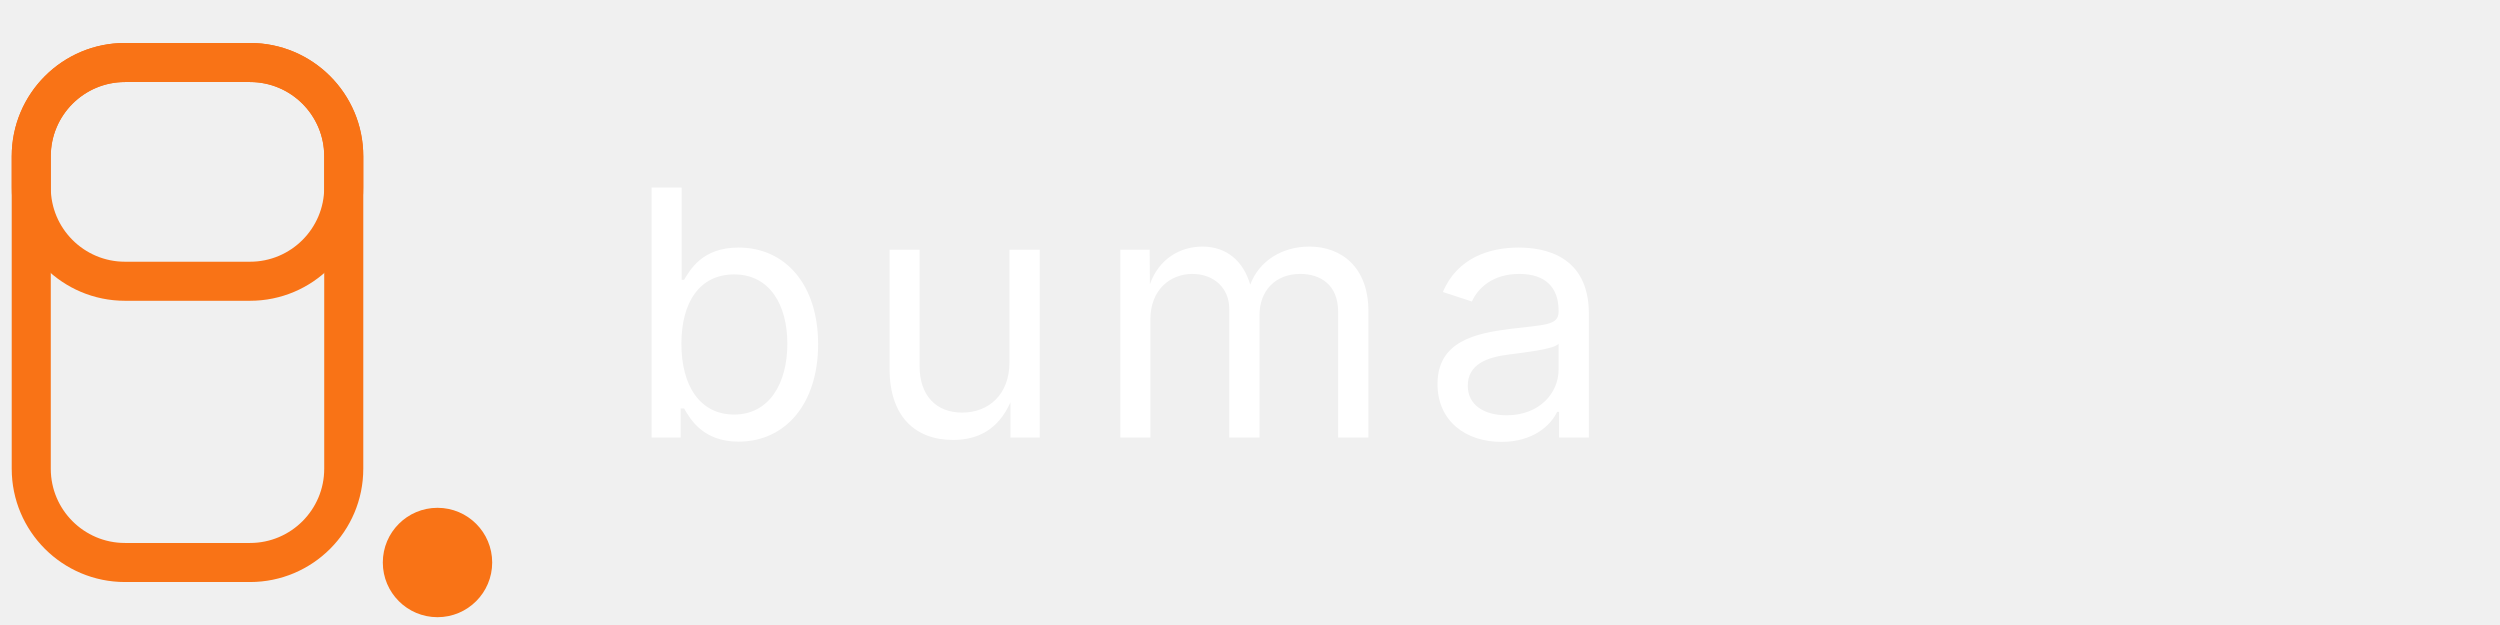
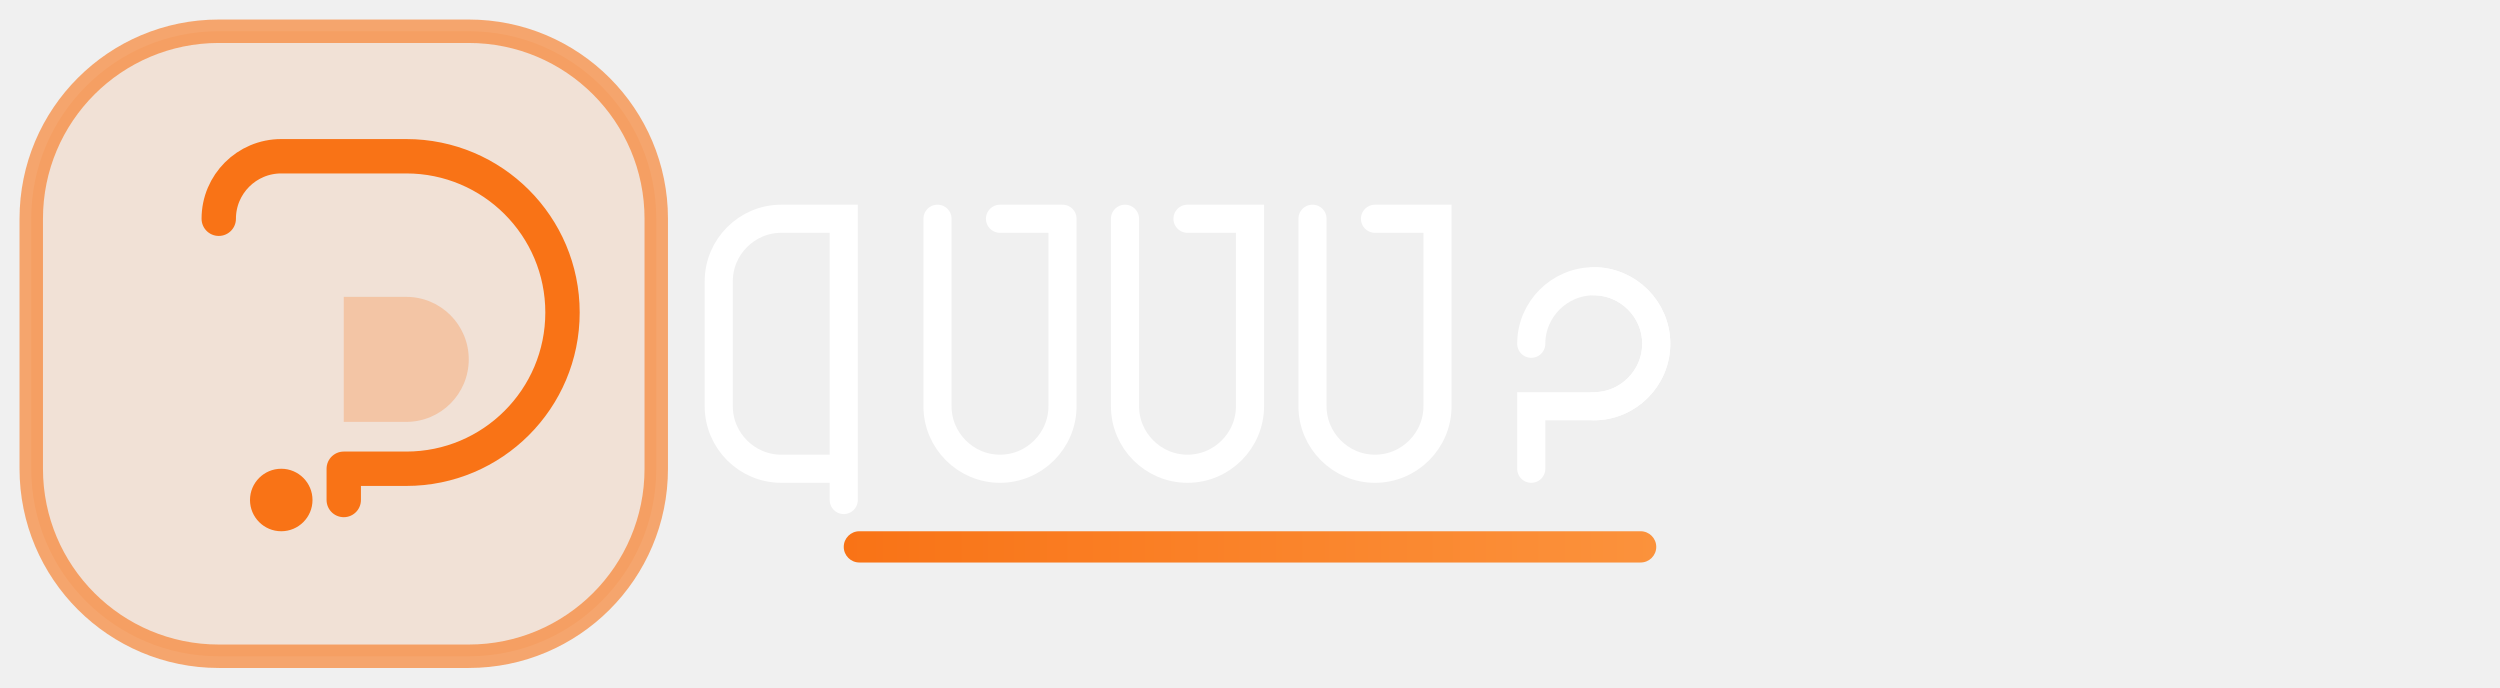
- <svg xmlns="http://www.w3.org/2000/svg" width="160" height="40" viewBox="0 0 160 40" fill="none">
-   <rect x="2" y="4" width="20" height="32" rx="6" fill="none" stroke="#F97316" stroke-width="2.5" />
-   <rect x="2" y="4" width="20" height="14" rx="6" fill="none" stroke="#F97316" stroke-width="2.5" />
-   <circle cx="28" cy="36" r="3.5" fill="#F97316" />
-   <text x="40" y="28" font-family="'Inter', -apple-system, BlinkMacSystemFont, sans-serif" font-size="22" font-weight="400" letter-spacing="0.08em" fill="#ffffff">buma</text>
+ <svg xmlns="http://www.w3.org/2000/svg" width="160" height="44" viewBox="0 0 160 44" fill="none">
+   <rect x="2" y="2" width="40" height="40" rx="12" fill="#F97316" fill-opacity="0.12" />
+   <rect x="2" y="2" width="40" height="40" rx="12" stroke="#F97316" stroke-width="1.5" stroke-opacity="0.6" />
+   <path d="M14 14C14 11.791 15.791 10 18 10H26C31.523 10 36 14.477 36 20C36 25.523 31.523 30 26 30H22V32" stroke="#F97316" stroke-width="2.2" stroke-linecap="round" stroke-linejoin="round" />
+   <path d="M22 19H26C28.209 19 30 20.791 30 23C30 25.209 28.209 27 26 27H22V19Z" fill="#F97316" fill-opacity="0.25" />
+   <circle cx="18" cy="32" r="2" fill="#F97316" />
+   <path d="M54 32V14H50C47.8 14 46 15.8 46 18V26C46 28.2 47.8 30 50 30H54" stroke="white" stroke-width="1.8" stroke-linecap="round" />
+   <path d="M60 14V26C60 28.2 61.8 30 64 30C66.2 30 68 28.2 68 26V14H64" stroke="white" stroke-width="1.8" stroke-linecap="round" stroke-linejoin="round" />
+   <path d="M72 14V26C72 28.2 73.8 30 76 30C78.2 30 80 28.2 80 26V14H76" stroke="white" stroke-width="1.8" stroke-linecap="round" />
+   <path d="M84 14V26C84 28.2 85.8 30 88 30C90.2 30 92 28.2 92 26V14H88" stroke="white" stroke-width="1.8" stroke-linecap="round" />
+   <path d="M98 22C98 19.8 99.8 18 102 18C104.2 18 106 19.8 106 22C106 24.2 104.2 26 102 26H98V30" stroke="white" stroke-width="1.8" stroke-linecap="round" />
+   <path d="M102 18C104.2 18 106 19.8 106 22C106 24.2 104.2 26 102 26" stroke="white" stroke-width="1.8" stroke-linecap="round" />
+   <rect x="54" y="34" width="52" height="2" rx="1" fill="url(#logoGrad)" />
+   <defs>
+     <linearGradient id="logoGrad" x1="54" y1="35" x2="106" y2="35" gradientUnits="userSpaceOnUse">
+       <stop stop-color="#F97316" />
+       <stop offset="1" stop-color="#fb923c" />
+     </linearGradient>
+   </defs>
</svg>
